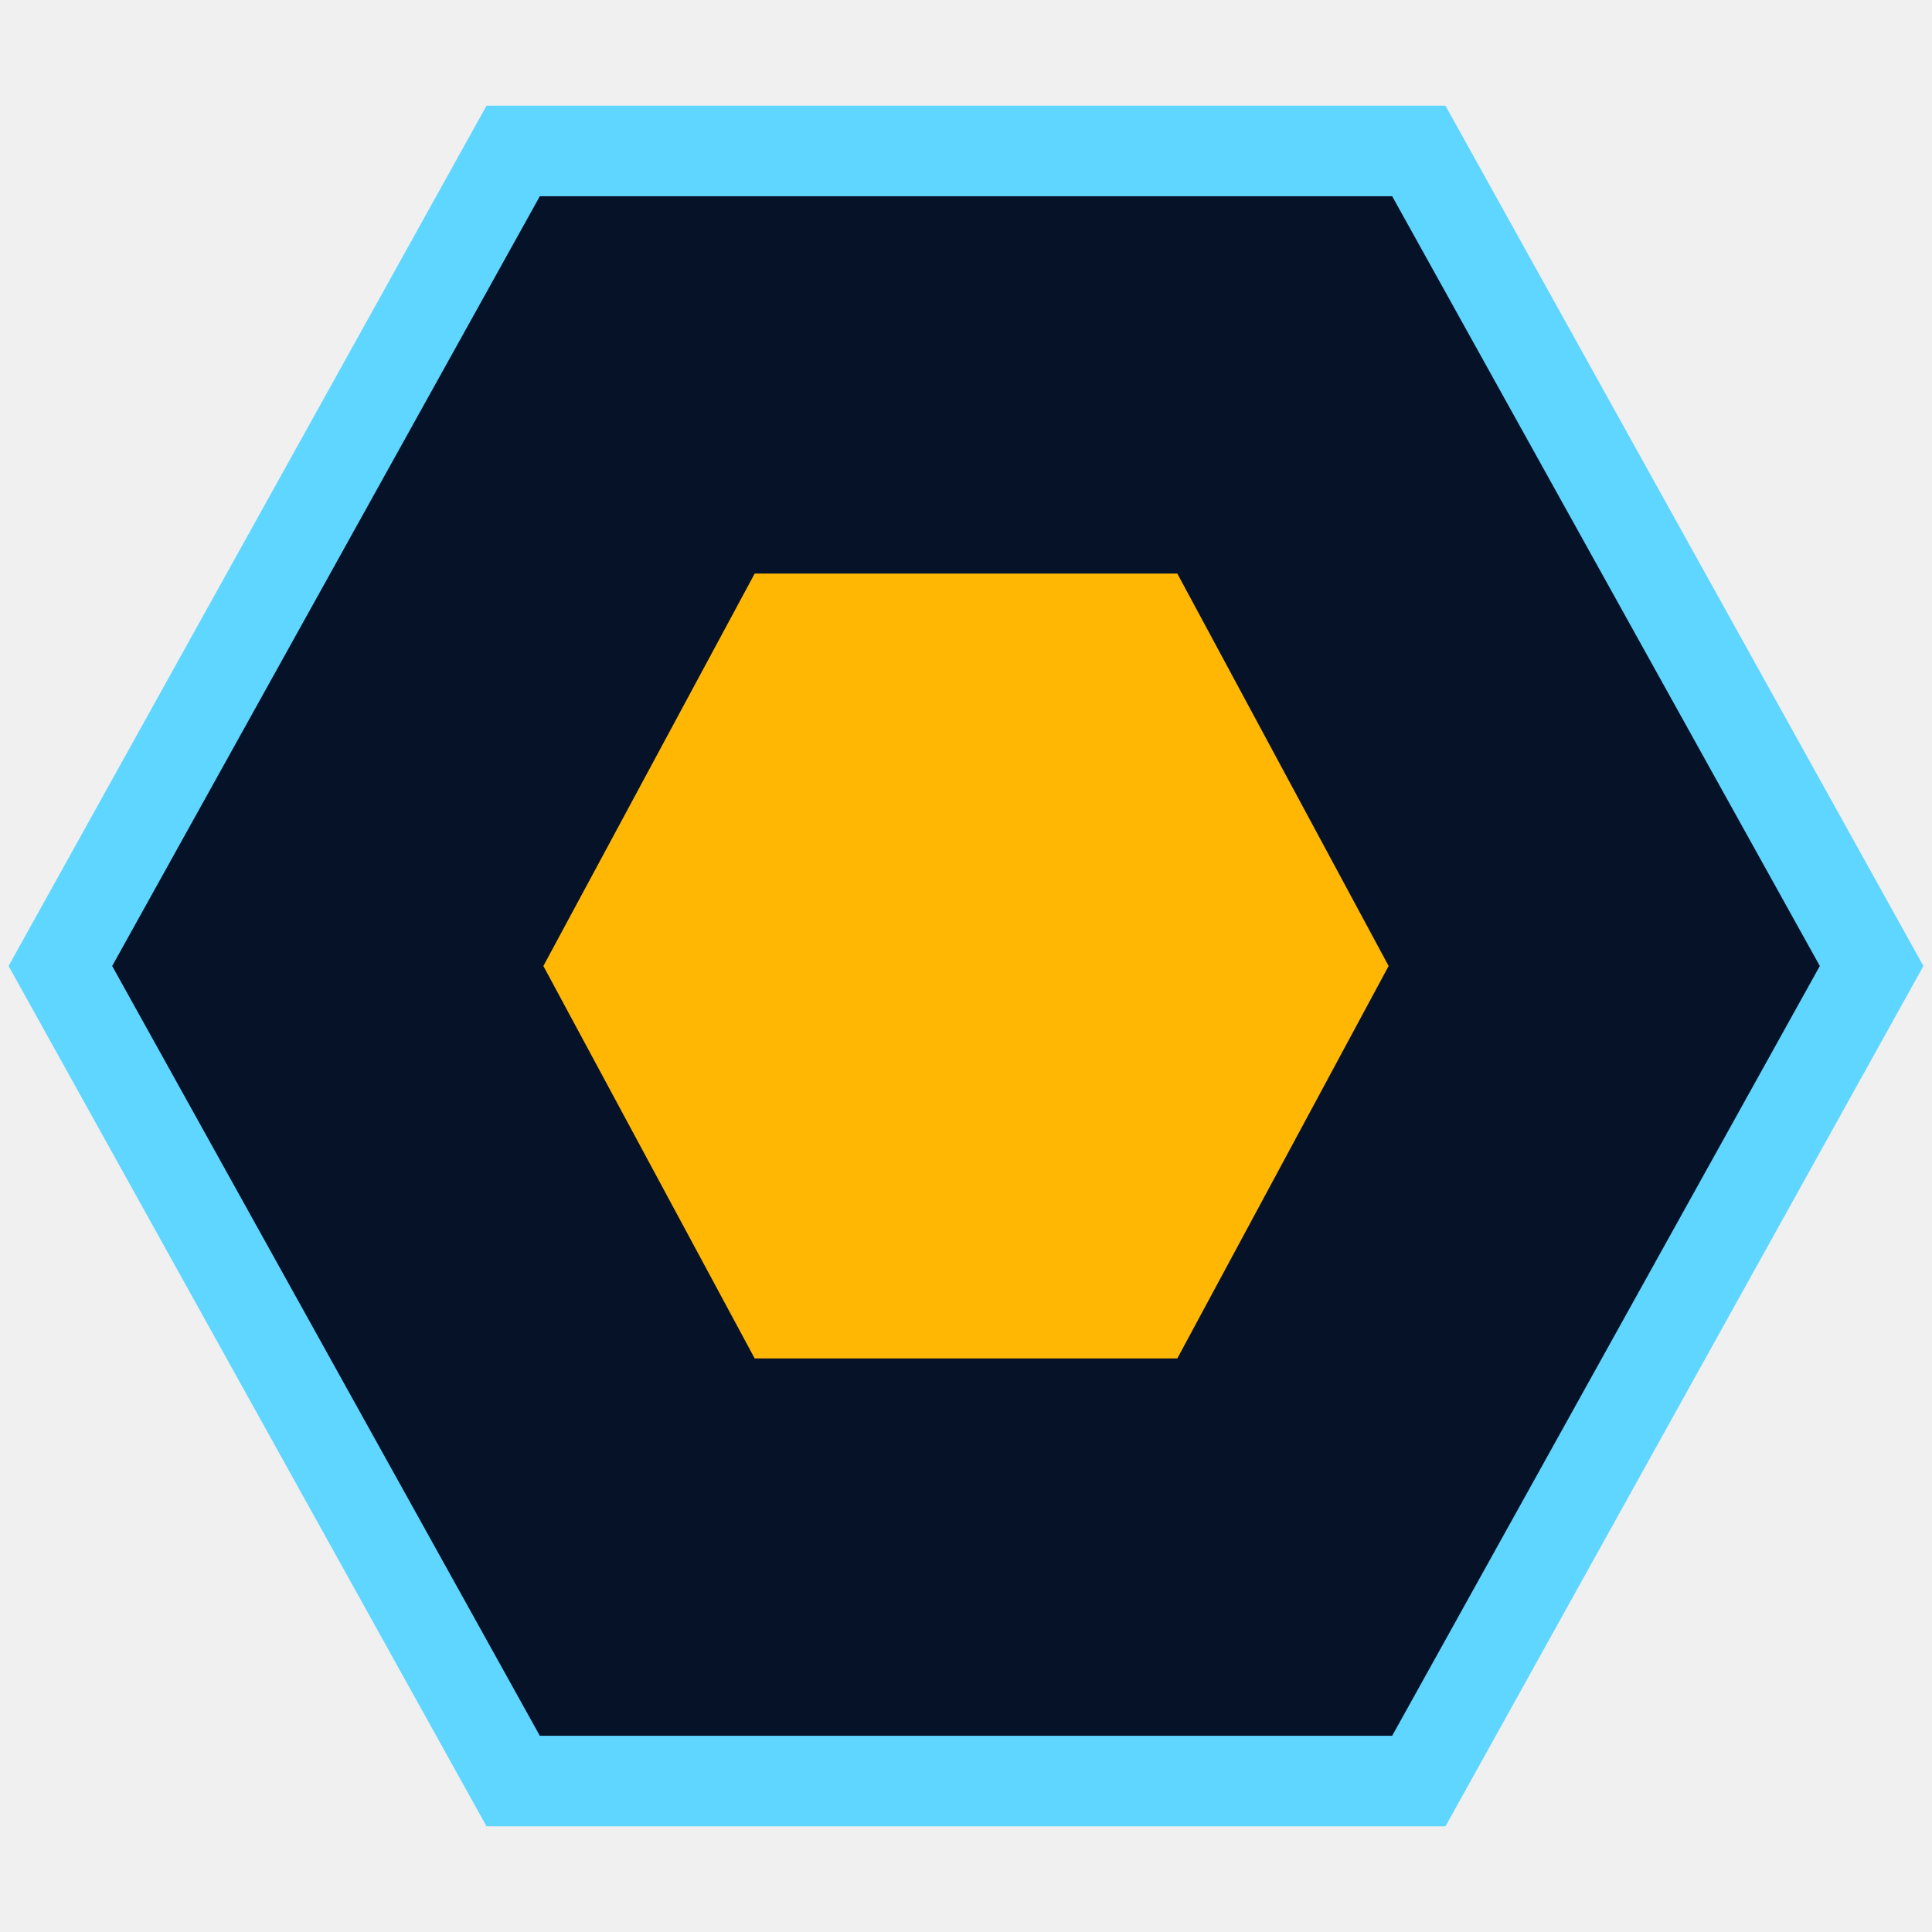
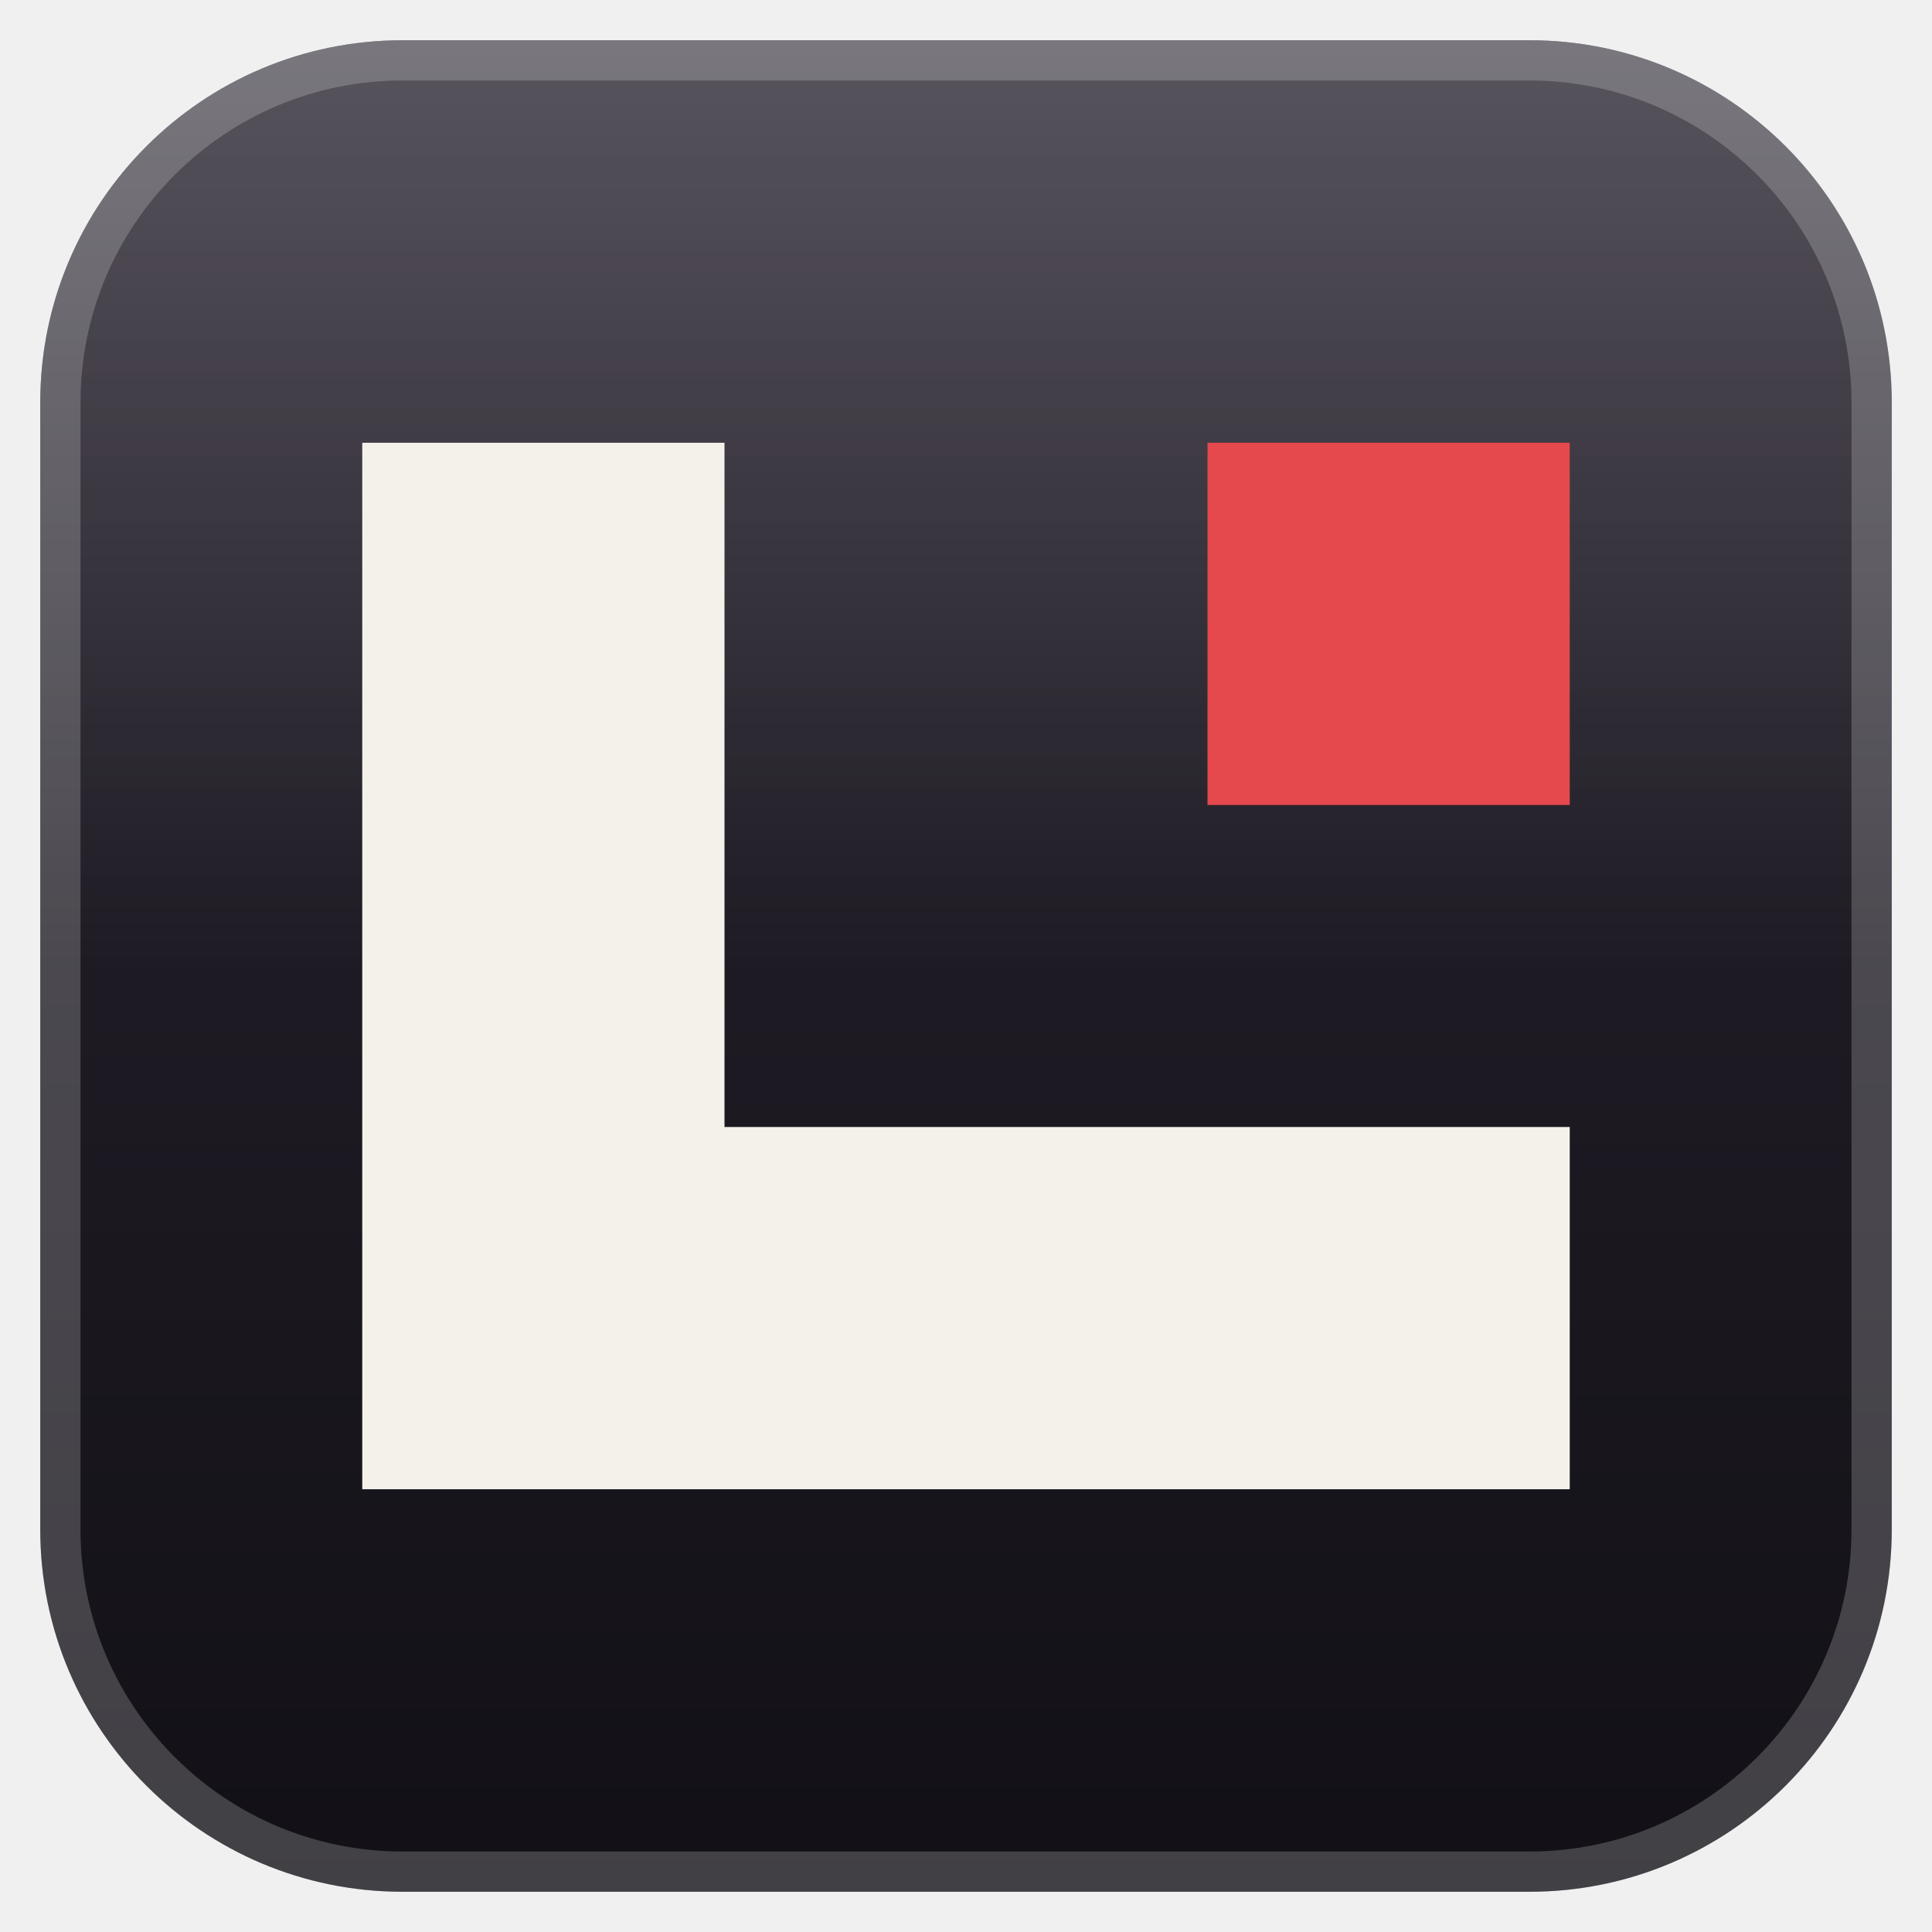
- <svg xmlns="http://www.w3.org/2000/svg" viewBox="0 0 64 64">
-   <polygon points="17,5 47,5 62,32 47,59 17,59 2,32" fill="#061227" stroke="#5fd6ff" stroke-width="3" />
-   <polygon points="25,19 39,19 46,32 39,45 25,45 18,32" fill="#ffb703" />
+ <svg xmlns="http://www.w3.org/2000/svg" viewBox="0 0 48 48">
+   <defs>
+     <linearGradient id="g" x1="0" y1="0" x2="0" y2="1">
+       <stop offset="0" stop-color="#2a2531" />
+       <stop offset="1" stop-color="#121016" />
+     </linearGradient>
+     <linearGradient id="s" x1="0" y1="0" x2="0" y2="1">
+       <stop offset="0" stop-color="#fff" stop-opacity=".22" />
+       <stop offset=".5" stop-color="#fff" stop-opacity="0" />
+     </linearGradient>
+   </defs>
+   <rect x="1" y="1" width="46" height="46" rx="9" fill="url(#g)" />
+   <rect x="1" y="1" width="46" height="46" rx="9" fill="url(#s)" />
+   <rect x="1.5" y="1.5" width="45" height="45" rx="8.5" fill="none" stroke="#fff" stroke-opacity=".2" />
+   <path d="M9 11h9v26H9zM9 28h30v9H9z" fill="#f4f1ea" />
+   <path d="M30 11h9v9h-9z" fill="#e5484d" />
</svg>
